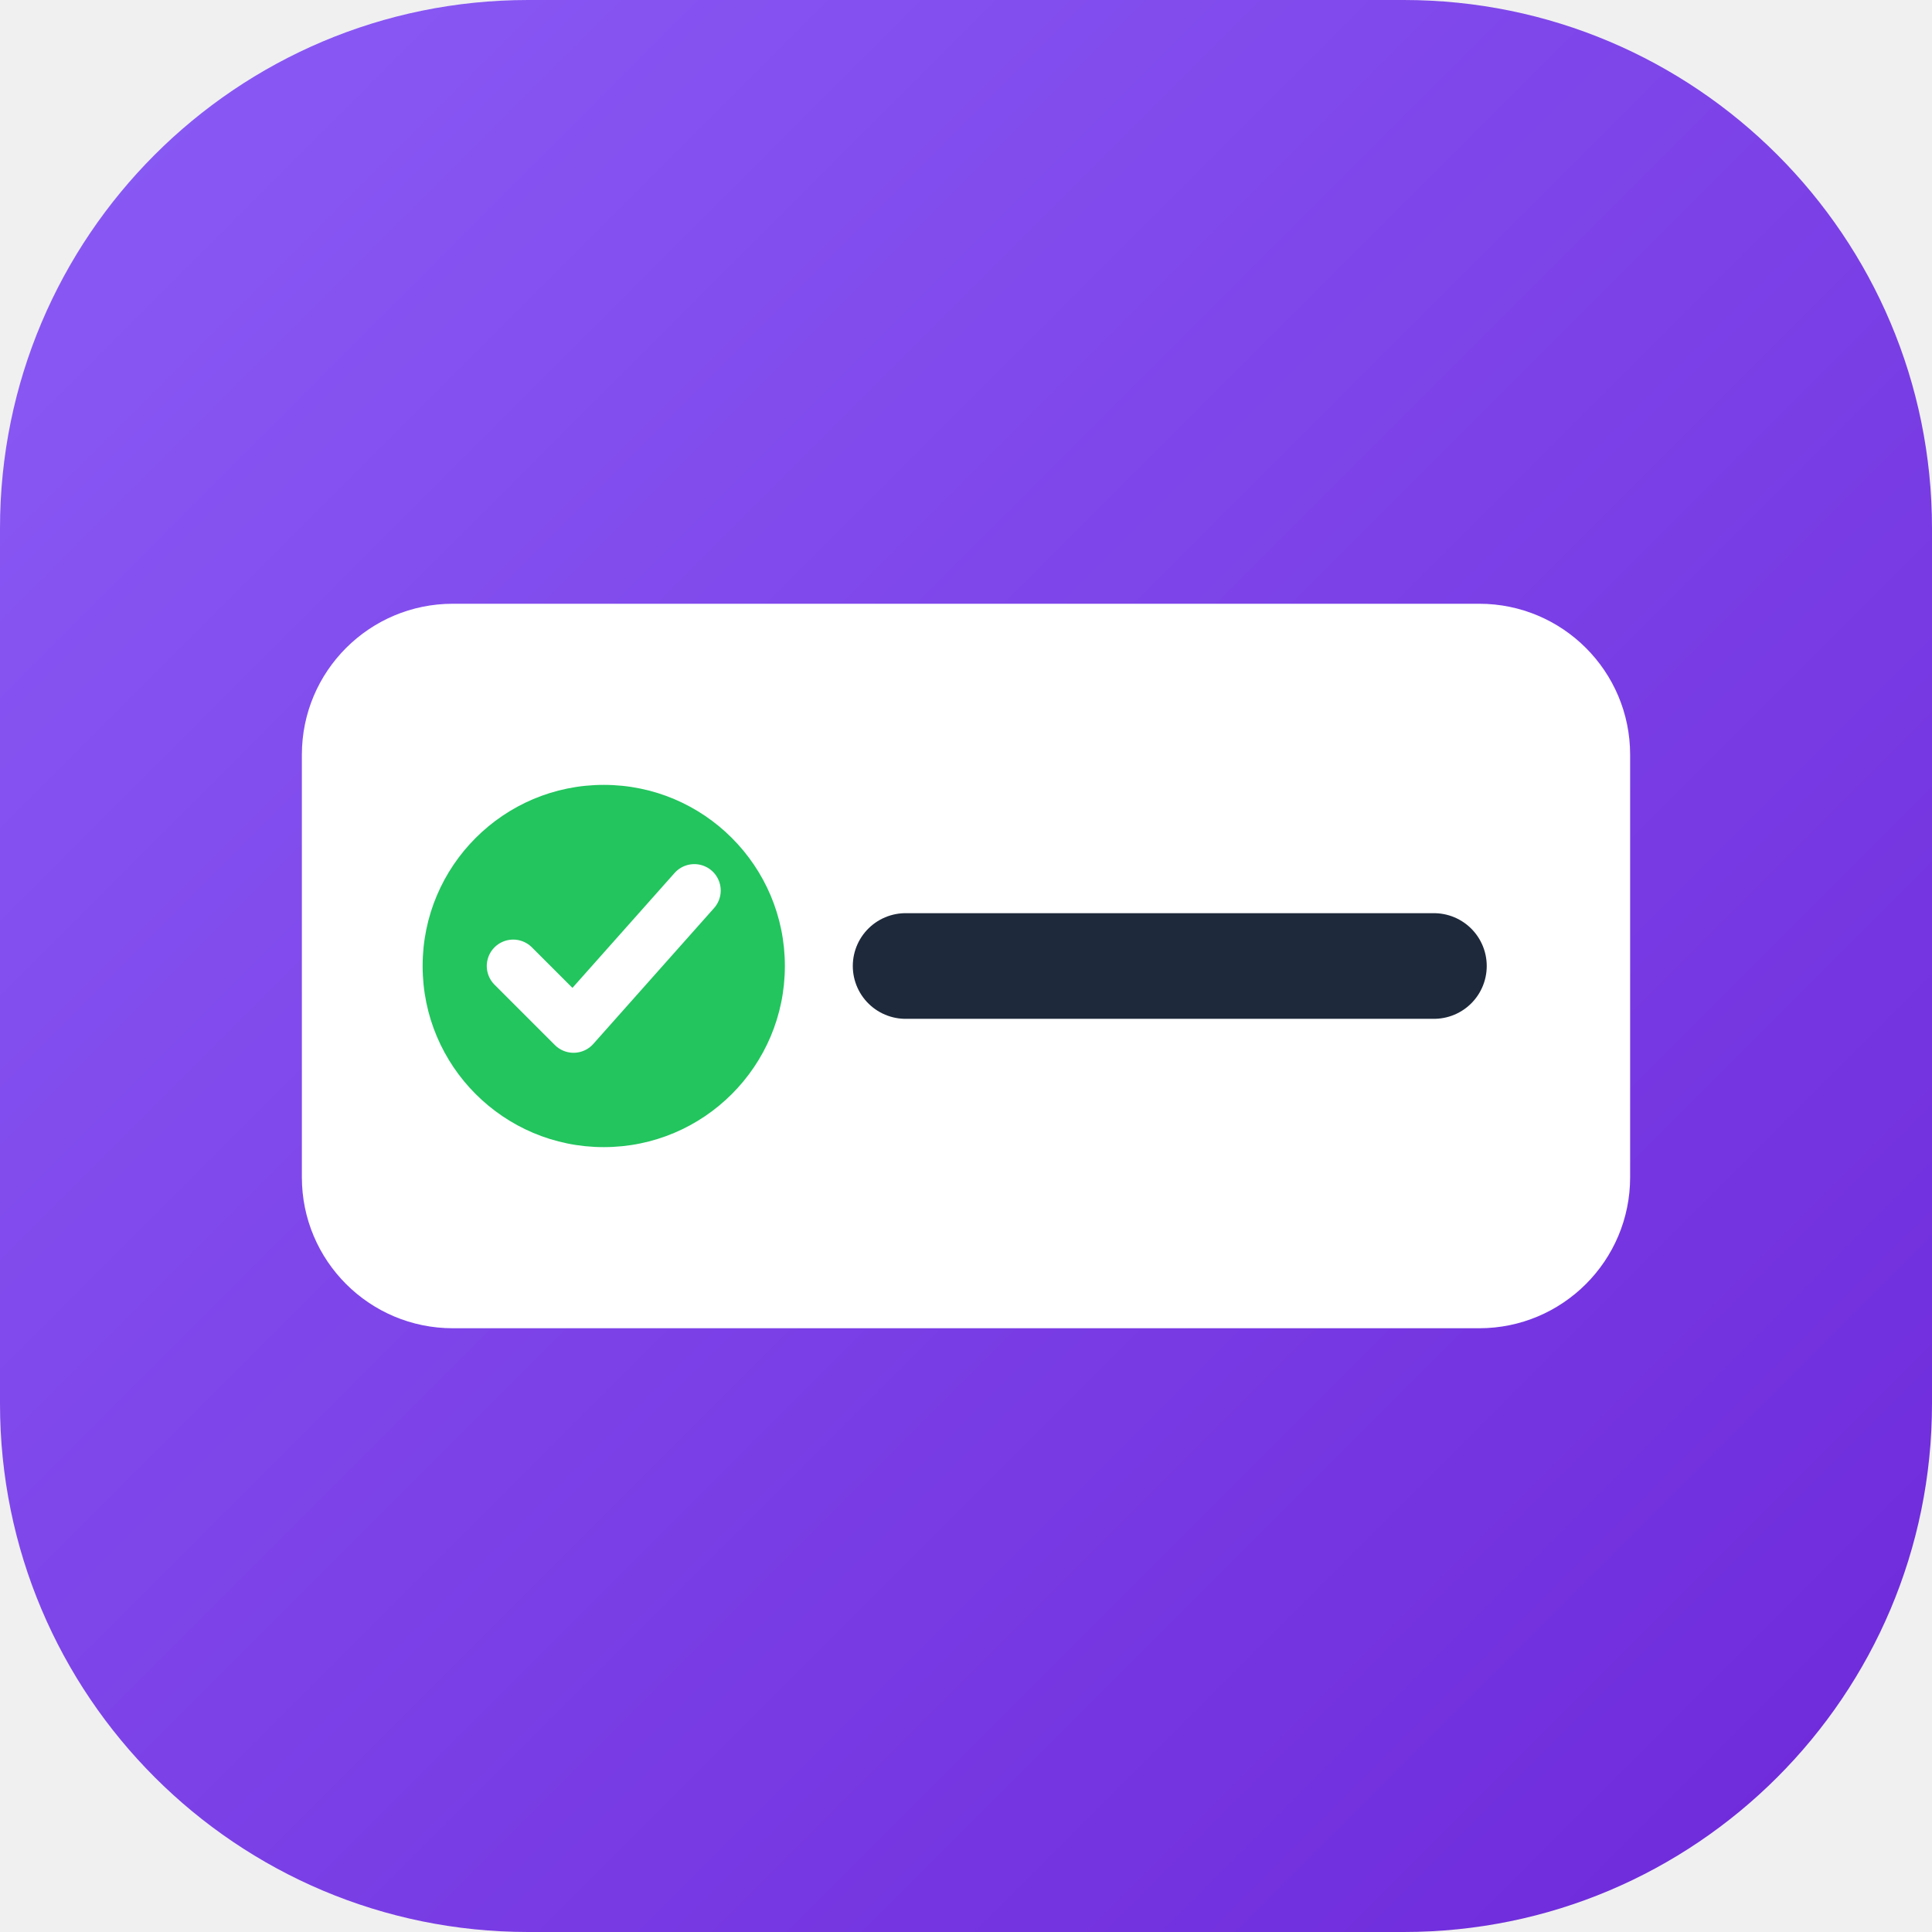
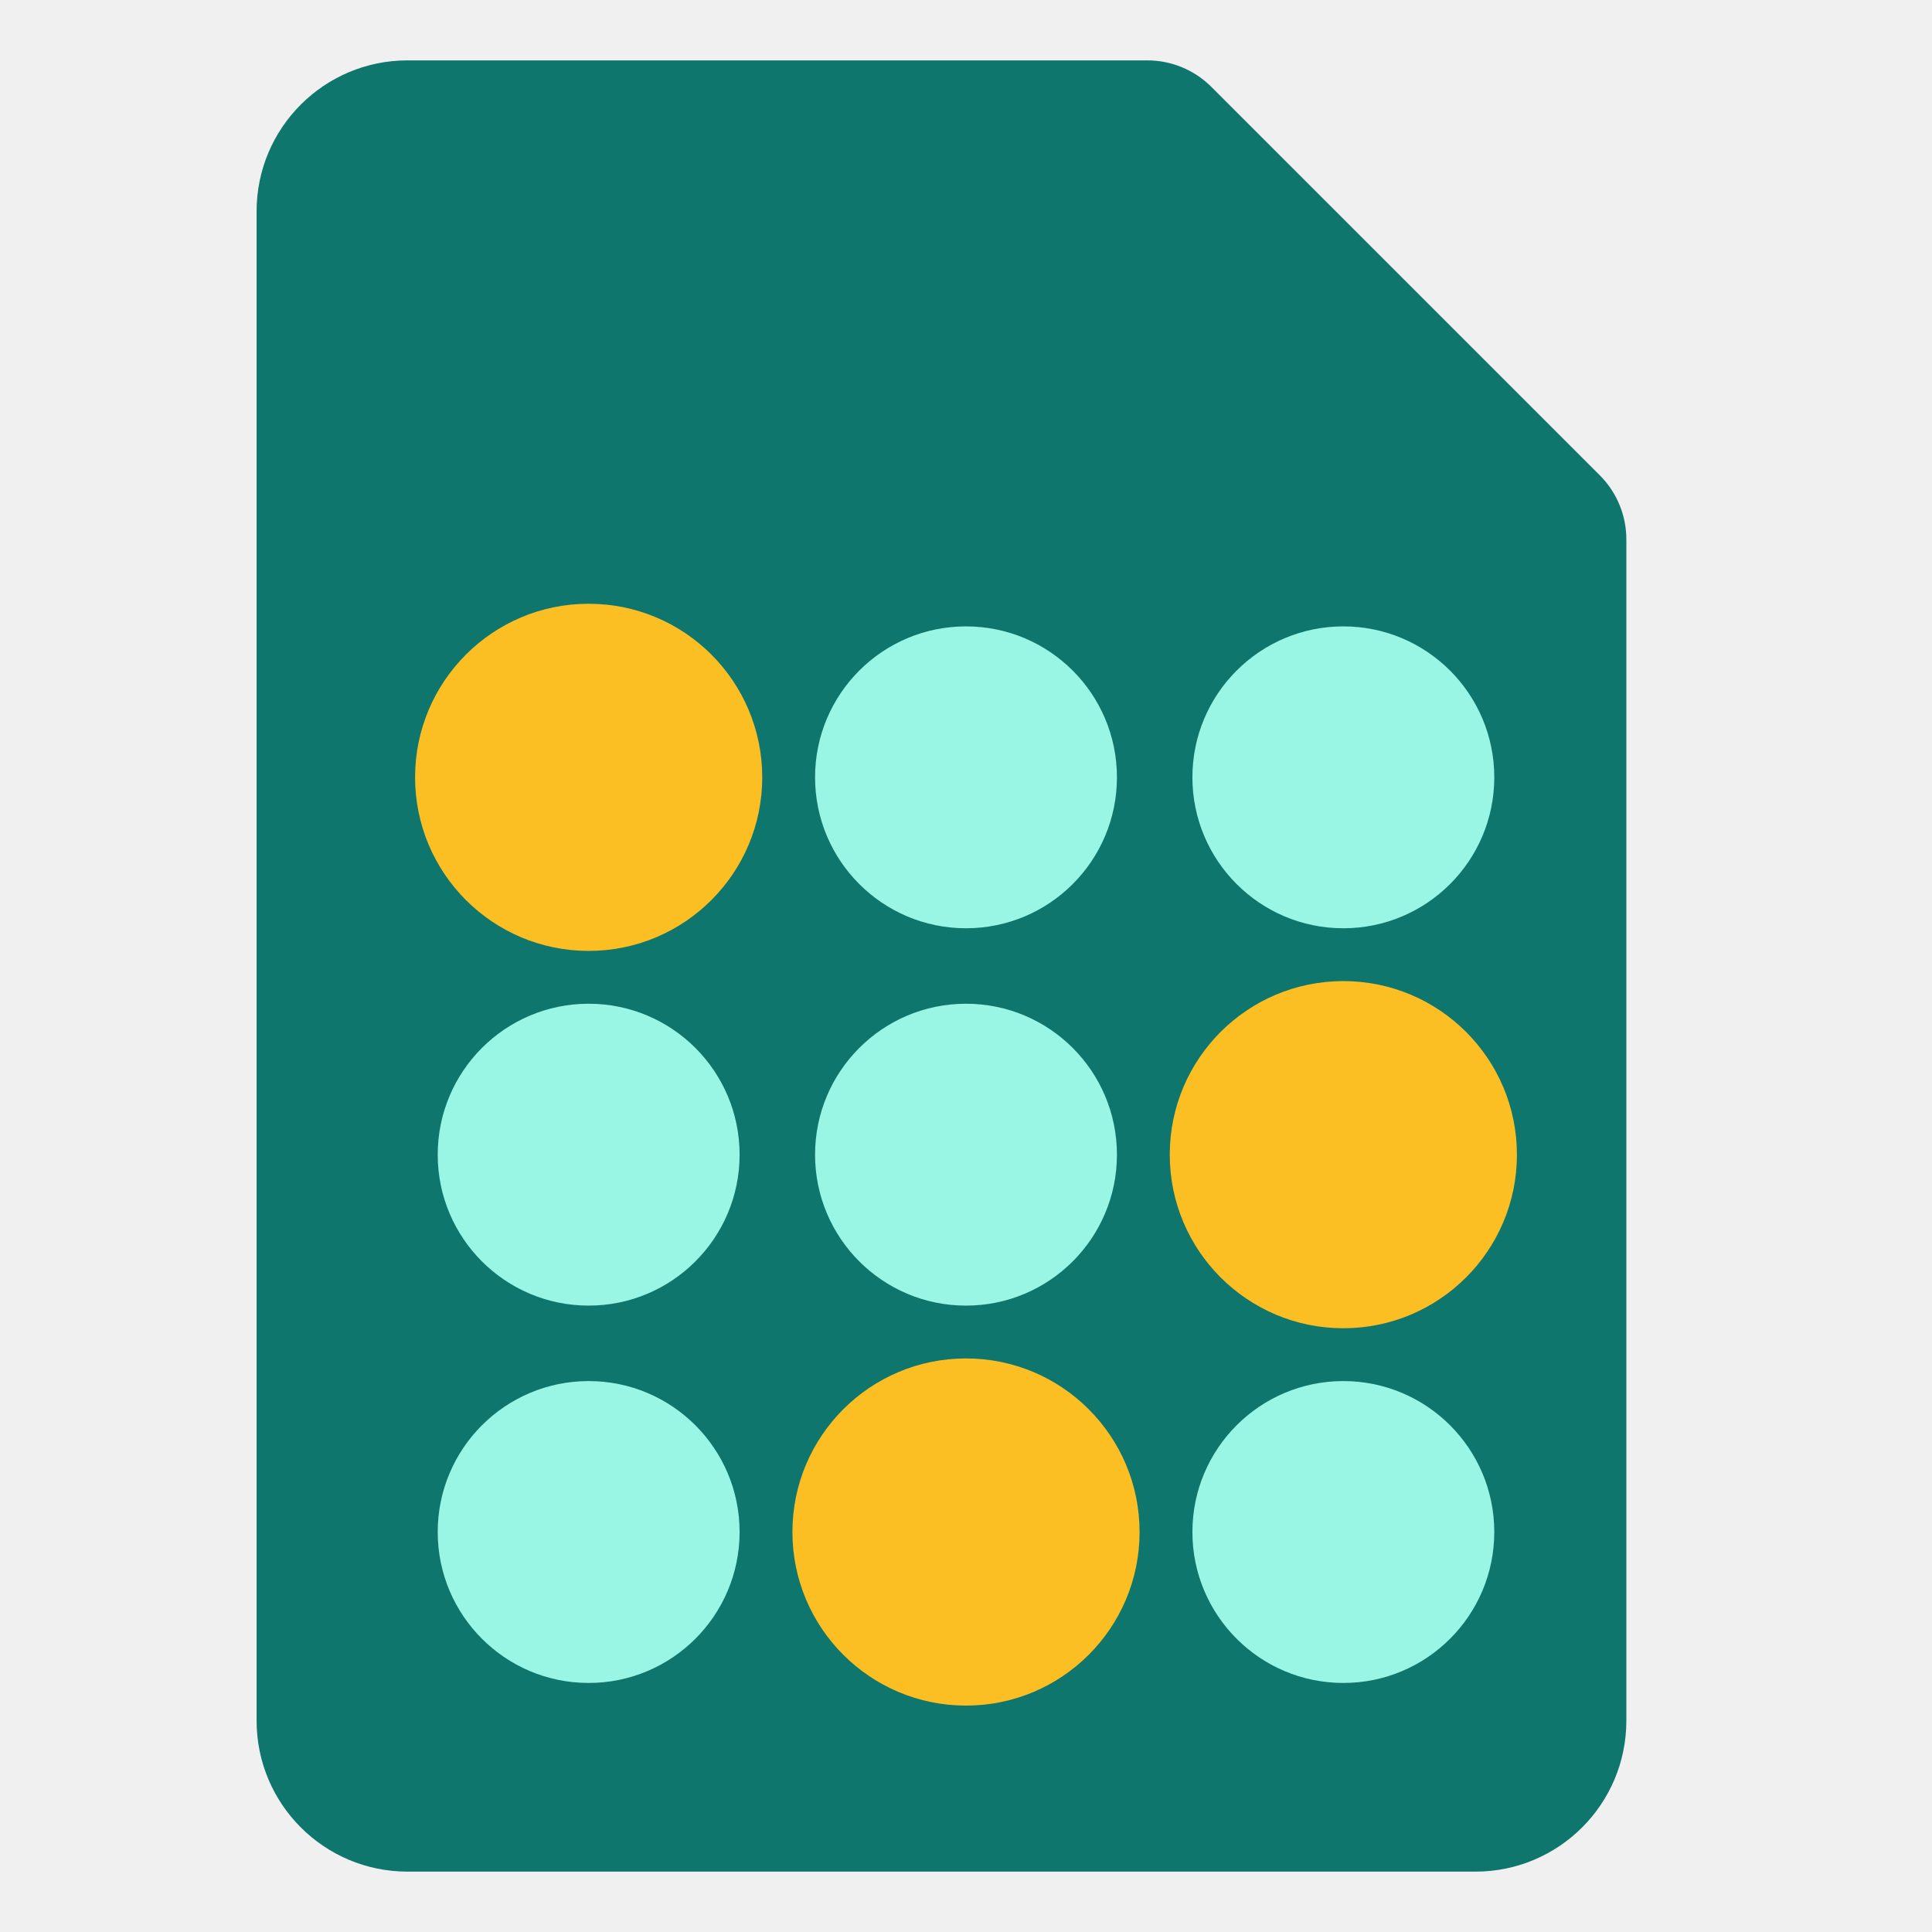
<svg xmlns="http://www.w3.org/2000/svg" viewBox="0 0 512 512" width="100%" height="100%">
-   <defs>
-     <linearGradient id="favGrad" x1="0%" y1="0%" x2="100%" y2="100%">
-       <stop offset="0%" stop-color="#8b5cf6" />
-       <stop offset="100%" stop-color="#6D28D9" />
-     </linearGradient>
-   </defs>
-   <rect width="512" height="512" rx="140" fill="url(#favGrad)" />
-   <rect x="80" y="160" width="352" height="192" rx="40" fill="#ffffff" />
-   <circle cx="160" cy="256" r="48" fill="#22c55e" />
-   <path d="M136 256 L152 272 L184 236" fill="none" stroke="#ffffff" stroke-width="14" stroke-linecap="round" stroke-linejoin="round" />
-   <line x1="240" y1="256" x2="380" y2="256" stroke="#1e293b" stroke-width="28" stroke-linecap="round" />
+   <path d="M108 16h196a24 24 0 0 1 17 7l103 103a24 24 0 0 1 7 17v313a40 40 0 0 1-40 40H108a40 40 0 0 1-40-40V56a40 40 0 0 1 40-40z" fill="#0f766e" />
+   <g fill="#99f6e4">
+     <circle cx="256" cy="206" r="40" />
+     <circle cx="356" cy="206" r="40" />
+     <circle cx="156" cy="306" r="40" />
+     <circle cx="256" cy="306" r="40" />
+     <circle cx="156" cy="406" r="40" />
+     <circle cx="356" cy="406" r="40" />
+   </g>
+   <g fill="#fbbf24">
+     <circle cx="156" cy="206" r="46" />
+     <circle cx="356" cy="306" r="46" />
+     <circle cx="256" cy="406" r="46" />
+   </g>
</svg>
